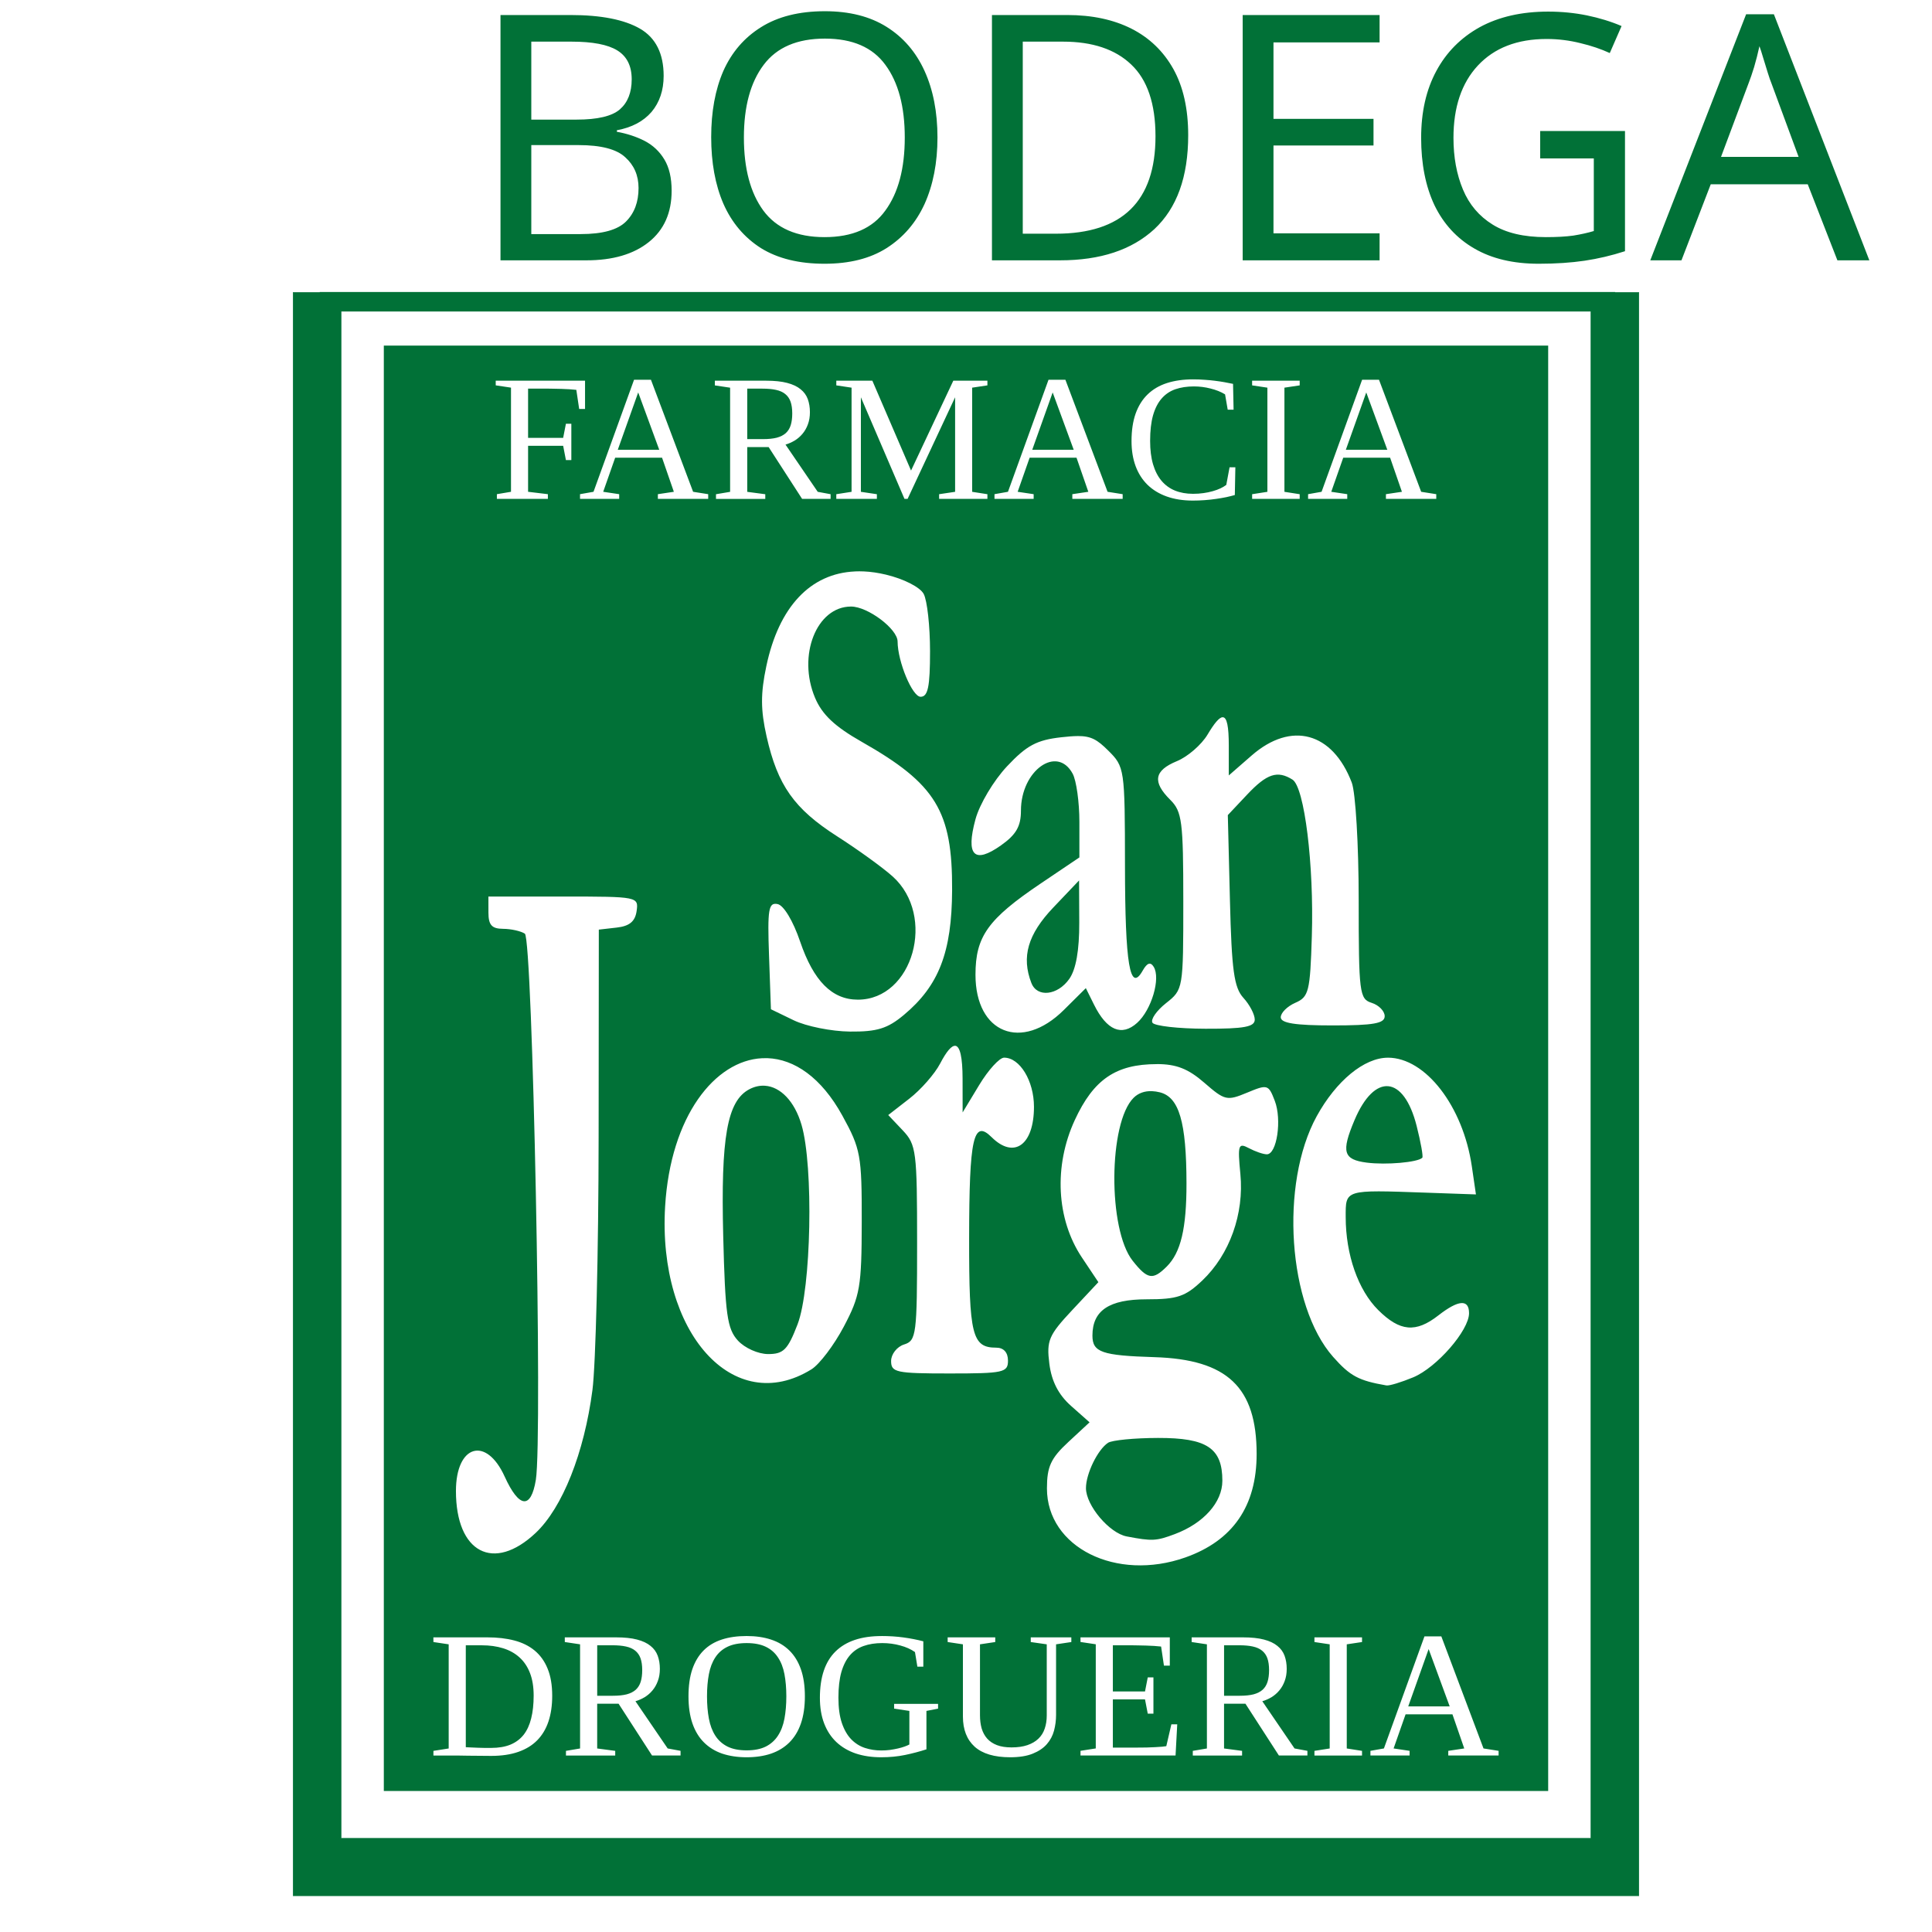
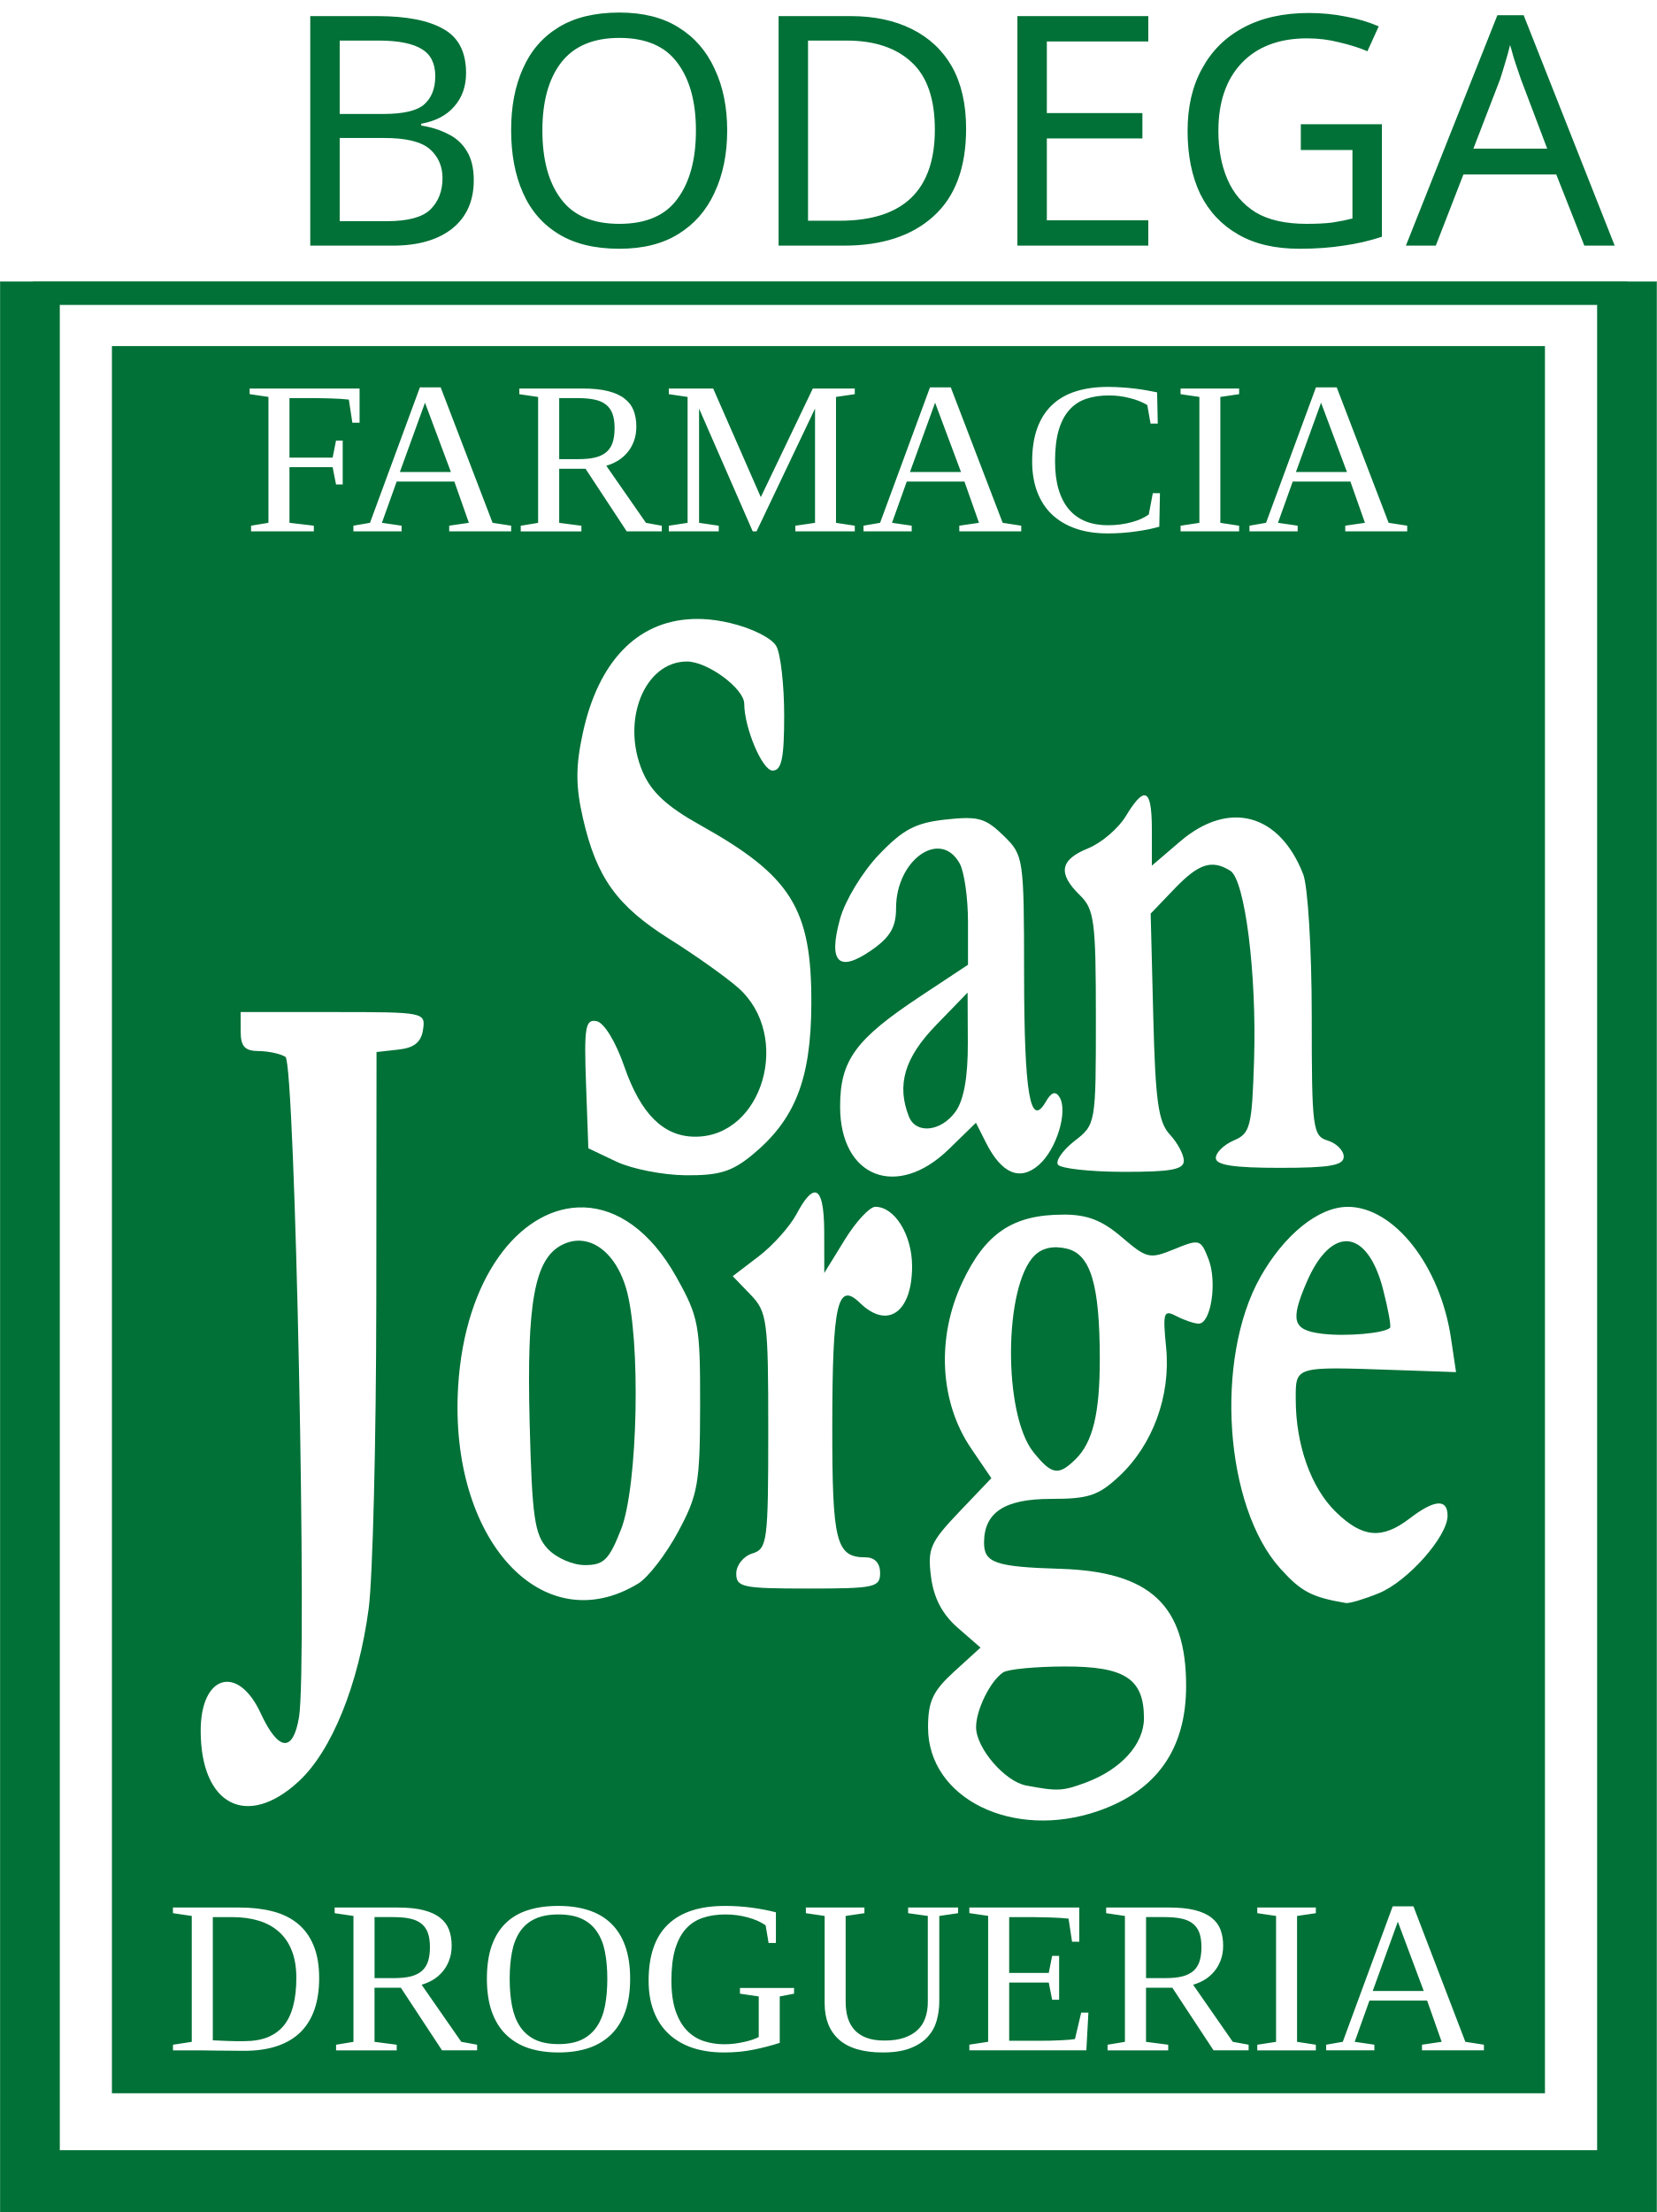
- <svg xmlns="http://www.w3.org/2000/svg" width="300" height="300" viewBox="0 0 79.375 79.375" version="1.1" id="svg8">
+ <svg xmlns="http://www.w3.org/2000/svg" width="218" height="291" viewBox="0 0 57.679 76.994" version="1.1" id="svg8">
  <defs id="defs2" />
-   <g id="layer1" transform="translate(0,-217.625)">
-     <g id="g845">
+   <g id="layer1" transform="translate(0,-220.0063)">
+     <g id="g845" transform="matrix(1.042853,0,0,1.024091,-12.54869,-5.355816)">
      <path id="rect4652" d="M 15.769,231.824 V 291.207 H 63.606 v -59.383 z m 33.252,1.387 c 0.168,0 0.326,0.006 0.474,0.018 0.148,0.009 0.289,0.023 0.423,0.04 0.136,0.017 0.265,0.036 0.387,0.058 0.122,0.022 0.24,0.045 0.354,0.069 l 0.022,1.061 h -0.241 l -0.109,-0.63 c -0.17,-0.104 -0.368,-0.183 -0.595,-0.239 -0.224,-0.058 -0.452,-0.087 -0.686,-0.087 -0.285,0 -0.539,0.039 -0.762,0.116 -0.221,0.077 -0.409,0.204 -0.562,0.38 -0.153,0.174 -0.271,0.404 -0.354,0.691 -0.08,0.285 -0.12,0.636 -0.12,1.053 0,0.367 0.04,0.687 0.12,0.959 0.08,0.27 0.196,0.496 0.347,0.677 0.151,0.179 0.334,0.313 0.551,0.402 0.219,0.089 0.467,0.134 0.744,0.134 0.151,0 0.294,-0.009 0.43,-0.029 0.139,-0.019 0.266,-0.046 0.383,-0.08 0.119,-0.034 0.225,-0.072 0.317,-0.116 0.095,-0.046 0.174,-0.093 0.237,-0.141 l 0.135,-0.724 H 50.754 l -0.022,1.14 c -0.102,0.029 -0.219,0.058 -0.35,0.087 -0.131,0.027 -0.271,0.051 -0.42,0.072 -0.148,0.022 -0.304,0.039 -0.467,0.051 -0.163,0.012 -0.326,0.018 -0.489,0.018 -0.399,0 -0.755,-0.056 -1.069,-0.167 -0.311,-0.111 -0.575,-0.271 -0.792,-0.481 -0.214,-0.21 -0.377,-0.466 -0.489,-0.767 -0.112,-0.304 -0.168,-0.647 -0.168,-1.028 0,-0.434 0.056,-0.811 0.168,-1.129 0.114,-0.319 0.278,-0.582 0.492,-0.789 0.216,-0.21 0.482,-0.366 0.795,-0.467 0.314,-0.101 0.672,-0.152 1.076,-0.152 z m -22.971,0.015 h 0.693 l 1.733,4.604 0.62,0.098 v 0.192 h -2.068 v -0.192 l 0.657,-0.098 -0.485,-1.401 h -1.926 l -0.492,1.401 0.657,0.098 v 0.192 h -1.609 v -0.192 l 0.554,-0.098 z m 17.028,0 h 0.693 l 1.733,4.604 0.62,0.098 v 0.192 h -2.068 v -0.192 l 0.657,-0.098 -0.485,-1.401 h -1.926 l -0.492,1.401 0.657,0.098 v 0.192 h -1.609 v -0.192 l 0.554,-0.098 z m 12.884,0 h 0.693 l 1.733,4.604 0.62,0.098 v 0.192 h -2.068 v -0.192 l 0.657,-0.098 -0.485,-1.401 h -1.926 l -0.492,1.401 0.657,0.098 v 0.192 h -1.609 v -0.192 l 0.554,-0.098 z m -35.596,0.04 h 3.67 v 1.162 h -0.241 l -0.117,-0.786 c -0.078,-0.009 -0.173,-0.018 -0.285,-0.025 -0.109,-0.007 -0.221,-0.012 -0.336,-0.015 -0.114,-0.005 -0.223,-0.007 -0.325,-0.007 -0.102,-0.002 -0.181,-0.004 -0.237,-0.004 h -0.799 v 2.023 h 1.441 l 0.113,-0.579 h 0.223 v 1.491 h -0.223 l -0.113,-0.586 h -1.441 v 1.89 l 0.813,0.098 v 0.192 H 20.414 v -0.192 l 0.58,-0.098 v -4.279 l -0.627,-0.094 z m 9.003,0 h 2.112 c 0.343,0 0.629,0.03 0.857,0.09 0.231,0.06 0.416,0.147 0.554,0.261 0.139,0.111 0.237,0.246 0.295,0.405 0.058,0.159 0.088,0.339 0.088,0.539 0,0.186 -0.028,0.352 -0.084,0.5 -0.053,0.145 -0.126,0.273 -0.219,0.384 -0.092,0.111 -0.199,0.204 -0.321,0.279 -0.122,0.072 -0.248,0.128 -0.379,0.167 l 1.324,1.94 0.529,0.098 v 0.192 h -1.171 l -1.375,-2.128 h -0.879 v 1.839 l 0.741,0.098 v 0.192 h -2.025 v -0.192 l 0.58,-0.098 v -4.279 l -0.627,-0.094 z m 4.99,0 h 1.481 l 1.59,3.692 1.736,-3.692 h 1.401 v 0.192 l -0.627,0.094 v 4.279 l 0.627,0.098 v 0.192 h -1.984 v -0.192 l 0.657,-0.098 v -3.884 l -1.952,4.174 h -0.128 l -1.791,-4.174 v 3.884 l 0.657,0.098 v 0.192 h -1.667 v -0.192 l 0.627,-0.098 v -4.279 l -0.627,-0.094 z m 17.083,0 h 1.955 v 0.192 l -0.627,0.094 v 4.279 l 0.627,0.098 v 0.192 H 51.443 v -0.192 l 0.627,-0.098 v -4.279 l -0.627,-0.094 z m -20.742,0.326 v 2.074 h 0.646 c 0.224,0 0.412,-0.019 0.565,-0.058 0.153,-0.041 0.277,-0.104 0.372,-0.188 0.095,-0.087 0.163,-0.197 0.204,-0.329 0.041,-0.133 0.062,-0.292 0.062,-0.478 0,-0.193 -0.023,-0.355 -0.069,-0.485 -0.046,-0.13 -0.119,-0.235 -0.219,-0.315 -0.097,-0.08 -0.224,-0.136 -0.379,-0.17 -0.153,-0.034 -0.339,-0.051 -0.558,-0.051 z m -4.48,0.156 -0.839,2.356 h 1.704 z m 17.028,0 -0.839,2.356 h 1.704 z m 12.884,0 -0.839,2.356 h 1.704 z m -21.01,7.353 c 0.122,-0.005 0.245,-0.005 0.372,5.2e-4 0.288,0.013 0.588,0.057 0.899,0.131 0.742,0.177 1.406,0.515 1.556,0.793 0.144,0.266 0.261,1.326 0.261,2.355 0,1.459 -0.085,1.871 -0.388,1.871 -0.34,0 -0.941,-1.442 -0.945,-2.271 -0.003,-0.518 -1.225,-1.436 -1.912,-1.436 -1.418,0 -2.212,2.011 -1.479,3.75 0.29,0.688 0.809,1.178 1.913,1.805 3.055,1.735 3.733,2.845 3.718,6.095 -0.012,2.554 -0.543,3.926 -1.983,5.129 -0.671,0.56 -1.101,0.693 -2.213,0.683 -0.759,-0.007 -1.801,-0.216 -2.314,-0.465 l -0.934,-0.452 -0.078,-2.204 c -0.068,-1.913 -0.021,-2.193 0.353,-2.117 0.251,0.051 0.637,0.694 0.924,1.538 0.552,1.623 1.313,2.389 2.373,2.389 2.264,0 3.234,-3.442 1.427,-5.064 -0.402,-0.361 -1.425,-1.101 -2.274,-1.644 -1.77,-1.133 -2.449,-2.093 -2.903,-4.105 -0.247,-1.094 -0.249,-1.764 -0.01,-2.893 0.516,-2.442 1.814,-3.804 3.637,-3.887 z m 15.11,5.992 c 0.178,-0.005 0.252,0.38 0.252,1.171 v 1.219 l 0.943,-0.822 c 1.625,-1.415 3.318,-0.956 4.109,1.115 0.157,0.41 0.285,2.575 0.285,4.814 0,3.836 0.03,4.078 0.534,4.237 0.293,0.092 0.534,0.339 0.534,0.547 0,0.298 -0.46,0.38 -2.135,0.38 -1.541,0 -2.135,-0.093 -2.135,-0.335 0,-0.184 0.27,-0.452 0.6,-0.596 0.552,-0.24 0.607,-0.46 0.677,-2.736 0.091,-2.929 -0.303,-6.123 -0.795,-6.432 -0.619,-0.389 -1.052,-0.246 -1.863,0.615 l -0.794,0.843 0.087,3.498 c 0.071,2.88 0.169,3.589 0.553,4.01 0.257,0.281 0.467,0.683 0.467,0.893 0,0.299 -0.438,0.38 -2.025,0.376 -1.114,-0.003 -2.094,-0.114 -2.178,-0.247 -0.084,-0.133 0.167,-0.495 0.557,-0.804 0.707,-0.559 0.71,-0.578 0.71,-4.192 0,-3.278 -0.052,-3.682 -0.534,-4.16 -0.746,-0.74 -0.666,-1.205 0.272,-1.591 0.443,-0.182 1.01,-0.674 1.259,-1.092 0.279,-0.469 0.481,-0.708 0.619,-0.712 z m -5.959,0.772 c 0.552,-0.003 0.807,0.148 1.254,0.593 0.678,0.673 0.688,0.736 0.692,4.732 0.004,4.061 0.203,5.242 0.728,4.312 0.18,-0.32 0.32,-0.368 0.451,-0.157 0.295,0.474 -0.089,1.774 -0.681,2.305 -0.633,0.568 -1.247,0.307 -1.771,-0.752 l -0.335,-0.676 -0.906,0.899 c -1.73,1.716 -3.628,0.959 -3.628,-1.448 0,-1.576 0.51,-2.288 2.693,-3.759 l 1.576,-1.062 v -1.464 c 0,-0.805 -0.124,-1.694 -0.276,-1.976 -0.642,-1.19 -2.125,-0.132 -2.125,1.515 0,0.647 -0.196,0.988 -0.821,1.43 -1.1,0.777 -1.452,0.418 -1.048,-1.07 0.169,-0.623 0.746,-1.591 1.297,-2.178 0.808,-0.86 1.221,-1.081 2.229,-1.194 0.269,-0.03 0.486,-0.048 0.67,-0.049 z m 0.06,5.932 -1.061,1.115 c -1.046,1.1 -1.314,2.025 -0.898,3.1 h 5.34e-4 c 0.234,0.606 1.075,0.514 1.557,-0.17 0.275,-0.39 0.413,-1.172 0.409,-2.317 z m -24.267,0.662 h 3.087 c 3.049,0 3.086,0.007 3.002,0.596 -0.061,0.427 -0.293,0.62 -0.819,0.679 l -0.734,0.084 -0.008,8.521 c -0.004,4.687 -0.119,9.365 -0.254,10.396 -0.338,2.583 -1.232,4.832 -2.332,5.869 -1.727,1.628 -3.276,0.815 -3.276,-1.721 0,-1.898 1.242,-2.267 2.001,-0.596 0.593,1.304 1.082,1.356 1.282,0.135 0.281,-1.721 -0.132,-22.227 -0.452,-22.438 -0.163,-0.107 -0.566,-0.197 -0.896,-0.199 -0.461,-0.003 -0.6,-0.157 -0.6,-0.666 z m 19.181,6.131 c 0.196,0.022 0.298,0.473 0.3,1.348 l 0.002,1.39 0.68,-1.125 c 0.374,-0.619 0.834,-1.125 1.024,-1.125 0.647,0 1.227,0.954 1.227,2.02 0,1.571 -0.82,2.159 -1.74,1.247 -0.75,-0.744 -0.92,0.022 -0.924,4.16 -0.004,3.98 0.122,4.488 1.116,4.488 0.302,0 0.48,0.196 0.48,0.53 h 5.32e-4 c 0,0.49 -0.178,0.53 -2.401,0.53 -2.196,0 -2.401,-0.044 -2.401,-0.512 0,-0.281 0.24,-0.587 0.534,-0.679 0.503,-0.158 0.534,-0.401 0.534,-4.171 0,-3.772 -0.034,-4.039 -0.593,-4.629 l -0.593,-0.626 0.865,-0.672 c 0.476,-0.369 1.046,-1.019 1.267,-1.443 0.263,-0.504 0.472,-0.746 0.624,-0.729 z m 17.774,0.489 c 1.545,0 3.086,1.993 3.448,4.463 l 0.169,1.155 -2.076,-0.073 c -3.334,-0.117 -3.277,-0.134 -3.275,1.006 0.002,1.545 0.511,2.998 1.337,3.818 0.891,0.885 1.543,0.943 2.47,0.22 0.825,-0.644 1.261,-0.676 1.261,-0.091 0,0.707 -1.331,2.235 -2.295,2.635 -0.49,0.203 -0.984,0.353 -1.099,0.333 -1.144,-0.198 -1.491,-0.384 -2.19,-1.173 -1.859,-2.101 -2.2,-7.109 -0.674,-9.889 0.799,-1.454 1.952,-2.403 2.922,-2.403 z m -25.489,0.02 c 1.095,0.04 2.208,0.782 3.076,2.361 0.753,1.37 0.8,1.629 0.796,4.369 -0.004,2.658 -0.068,3.034 -0.736,4.298 -0.402,0.762 -1.001,1.552 -1.33,1.756 -3.198,1.98 -6.322,-1.498 -6.012,-6.693 0.222,-3.711 2.046,-5.994 3.986,-6.089 0.073,-0.003 0.146,-0.004 0.219,-0.002 z m 15.995,0.243 c 0.802,0 1.293,0.193 1.954,0.769 0.837,0.729 0.928,0.75 1.754,0.406 0.84,-0.35 0.88,-0.339 1.139,0.336 0.297,0.774 0.086,2.196 -0.326,2.196 -0.145,0 -0.477,-0.114 -0.739,-0.253 -0.434,-0.23 -0.465,-0.136 -0.349,1.064 0.158,1.632 -0.44,3.304 -1.564,4.373 -0.698,0.663 -1.023,0.773 -2.285,0.773 -1.543,0 -2.229,0.459 -2.229,1.491 0,0.685 0.385,0.819 2.549,0.886 2.992,0.092 4.197,1.235 4.197,3.978 0,2.142 -0.976,3.559 -2.927,4.25 -2.841,1.005 -5.688,-0.414 -5.688,-2.835 0,-0.893 0.16,-1.24 0.876,-1.904 l 0.875,-0.812 -0.759,-0.673 c -0.517,-0.458 -0.802,-1.011 -0.893,-1.732 -0.121,-0.954 -0.027,-1.173 0.94,-2.206 l 1.074,-1.147 -0.68,-1.019 c -1.046,-1.568 -1.159,-3.756 -0.29,-5.638 0.772,-1.674 1.691,-2.301 3.371,-2.301 z m -16.101,0.89 c -0.212,-0.014 -0.429,0.033 -0.643,0.146 -0.908,0.482 -1.172,1.97 -1.07,6.034 0.081,3.216 0.163,3.807 0.601,4.287 0.283,0.31 0.835,0.557 1.246,0.557 0.63,0 0.805,-0.177 1.207,-1.221 0.563,-1.462 0.663,-6.496 0.163,-8.198 -0.285,-0.972 -0.869,-1.563 -1.503,-1.605 z m 25.609,0.019 c -0.469,-0.042 -0.976,0.42 -1.388,1.399 -0.55,1.305 -0.459,1.617 0.508,1.741 0.796,0.102 2.089,-0.011 2.279,-0.2 0.044,-0.043 -0.061,-0.633 -0.233,-1.311 -0.264,-1.04 -0.696,-1.587 -1.166,-1.629 z m -9.702,0.203 c -0.304,-0.012 -0.567,0.081 -0.759,0.273 -1.036,1.028 -1.062,5.405 -0.04,6.695 0.609,0.768 0.829,0.806 1.397,0.242 0.582,-0.577 0.817,-1.566 0.815,-3.423 -0.003,-2.519 -0.303,-3.541 -1.096,-3.739 -0.109,-0.027 -0.215,-0.043 -0.316,-0.047 z m 0.243,14.248 c -0.968,0.002 -1.892,0.092 -2.053,0.199 -0.426,0.282 -0.907,1.27 -0.907,1.862 0,0.711 0.958,1.848 1.673,1.985 1.043,0.2 1.213,0.192 1.979,-0.096 1.184,-0.445 1.952,-1.307 1.952,-2.192 0,-1.34 -0.635,-1.763 -2.643,-1.758 z m -16.901,8.138 c 0.372,0 0.705,0.048 1,0.145 0.297,0.097 0.548,0.246 0.755,0.449 0.207,0.203 0.365,0.46 0.474,0.771 0.109,0.311 0.164,0.682 0.164,1.111 0,0.43 -0.055,0.802 -0.164,1.119 -0.109,0.314 -0.268,0.573 -0.474,0.778 -0.207,0.205 -0.458,0.358 -0.755,0.46 -0.294,0.099 -0.627,0.148 -1,0.148 -0.372,0 -0.705,-0.05 -1,-0.148 -0.294,-0.101 -0.545,-0.255 -0.751,-0.46 -0.207,-0.205 -0.365,-0.465 -0.474,-0.778 -0.109,-0.316 -0.164,-0.689 -0.164,-1.119 0,-0.43 0.052,-0.8 0.157,-1.111 0.107,-0.311 0.261,-0.568 0.463,-0.771 0.202,-0.203 0.451,-0.352 0.748,-0.449 0.297,-0.097 0.637,-0.145 1.021,-0.145 z m 5.541,0 c 0.316,0 0.616,0.019 0.901,0.058 0.287,0.039 0.559,0.092 0.817,0.159 v 1.043 h -0.244 l -0.099,-0.601 c -0.168,-0.118 -0.37,-0.209 -0.606,-0.271 -0.233,-0.065 -0.48,-0.098 -0.741,-0.098 -0.285,0 -0.539,0.04 -0.762,0.119 -0.221,0.077 -0.409,0.204 -0.562,0.38 -0.153,0.176 -0.271,0.408 -0.354,0.695 -0.08,0.285 -0.12,0.633 -0.12,1.046 0,0.417 0.047,0.766 0.142,1.046 0.095,0.278 0.223,0.5 0.383,0.666 0.163,0.167 0.35,0.285 0.562,0.355 0.214,0.07 0.439,0.105 0.675,0.105 0.119,0 0.237,-0.007 0.354,-0.022 0.119,-0.017 0.23,-0.037 0.332,-0.061 0.105,-0.024 0.197,-0.051 0.277,-0.08 0.08,-0.029 0.143,-0.057 0.19,-0.083 v -1.379 l -0.627,-0.094 v -0.195 h 1.806 v 0.195 l -0.478,0.094 v 1.578 c -0.282,0.092 -0.575,0.169 -0.879,0.232 -0.304,0.063 -0.631,0.094 -0.981,0.094 -0.387,0 -0.736,-0.052 -1.047,-0.156 -0.309,-0.106 -0.573,-0.262 -0.792,-0.467 -0.219,-0.208 -0.387,-0.463 -0.503,-0.767 -0.117,-0.304 -0.175,-0.655 -0.175,-1.053 0,-0.849 0.214,-1.484 0.642,-1.904 0.43,-0.422 1.06,-0.633 1.89,-0.633 z m 22.307,0.015 h 0.693 l 1.733,4.604 0.62,0.098 v 0.192 h -2.068 v -0.192 l 0.657,-0.098 -0.485,-1.401 H 57.747 l -0.492,1.401 0.657,0.098 v 0.192 h -1.609 v -0.192 l 0.554,-0.098 z m -40.718,0.04 h 2.222 c 0.406,0 0.772,0.042 1.098,0.127 0.328,0.085 0.608,0.222 0.839,0.413 0.231,0.191 0.409,0.438 0.533,0.742 0.126,0.304 0.19,0.677 0.19,1.119 0,0.396 -0.051,0.747 -0.153,1.053 -0.102,0.306 -0.257,0.565 -0.463,0.775 -0.207,0.21 -0.468,0.369 -0.784,0.478 -0.314,0.109 -0.683,0.163 -1.109,0.163 -0.139,0 -0.291,-0.001 -0.456,-0.004 -0.163,0 -0.323,-0.001 -0.482,-0.004 -0.158,-0.002 -0.309,-0.005 -0.452,-0.007 h -0.354 -0.627 v -0.192 l 0.627,-0.098 v -4.279 l -0.627,-0.094 z m 5.399,0 h 2.112 c 0.343,0 0.629,0.03 0.857,0.09 0.231,0.06 0.416,0.147 0.554,0.261 0.139,0.111 0.237,0.246 0.295,0.405 0.058,0.159 0.088,0.339 0.088,0.539 2e-6,0.186 -0.028,0.352 -0.084,0.5 -0.053,0.145 -0.126,0.273 -0.219,0.384 -0.092,0.111 -0.199,0.204 -0.321,0.279 -0.122,0.072 -0.248,0.128 -0.379,0.166 l 1.324,1.94 0.529,0.098 v 0.192 h -1.171 l -1.375,-2.128 h -0.879 v 1.839 l 0.741,0.098 v 0.192 H 23.252 v -0.192 l 0.58,-0.098 v -4.279 l -0.627,-0.094 z m 15.73,0 h 1.955 v 0.192 l -0.627,0.094 v 2.914 c 0,0.198 0.023,0.379 0.069,0.543 0.049,0.162 0.124,0.3 0.226,0.416 0.105,0.116 0.238,0.205 0.401,0.268 0.165,0.063 0.365,0.094 0.598,0.094 0.255,0 0.474,-0.031 0.657,-0.094 0.182,-0.063 0.332,-0.151 0.449,-0.264 0.119,-0.113 0.205,-0.251 0.259,-0.413 0.056,-0.162 0.084,-0.34 0.084,-0.536 v -2.928 l -0.657,-0.094 v -0.192 h 1.667 v 0.192 l -0.627,0.094 v 2.899 c 0,0.222 -0.028,0.438 -0.084,0.648 -0.056,0.208 -0.154,0.392 -0.295,0.554 -0.141,0.162 -0.334,0.292 -0.58,0.391 -0.243,0.099 -0.552,0.148 -0.927,0.148 -0.649,0 -1.136,-0.145 -1.459,-0.434 -0.321,-0.292 -0.482,-0.705 -0.482,-1.238 v -2.968 l -0.627,-0.094 z m 5.457,0 h 3.67 v 1.162 h -0.241 l -0.117,-0.785 c -0.078,-0.009 -0.173,-0.018 -0.285,-0.025 -0.109,-0.007 -0.221,-0.012 -0.336,-0.015 -0.114,-0.005 -0.223,-0.007 -0.325,-0.007 -0.102,-0.002 -0.181,-0.004 -0.237,-0.004 h -0.799 v 1.897 h 1.321 l 0.113,-0.579 h 0.233 v 1.491 h -0.233 l -0.113,-0.586 h -1.321 v 1.98 h 0.963 c 0.151,0 0.293,-9.9e-4 0.427,-0.004 0.134,-0.005 0.254,-0.009 0.361,-0.015 0.107,-0.005 0.198,-0.011 0.274,-0.018 0.078,-0.007 0.135,-0.015 0.171,-0.022 l 0.208,-0.898 h 0.241 l -0.069,1.281 H 44.392 v -0.192 l 0.627,-0.098 v -4.279 l -0.627,-0.094 z m 4.567,0 h 2.112 c 0.343,0 0.629,0.03 0.857,0.09 0.231,0.06 0.416,0.147 0.554,0.261 0.139,0.111 0.237,0.246 0.295,0.405 0.058,0.159 0.088,0.339 0.088,0.539 0,0.186 -0.028,0.352 -0.084,0.5 -0.053,0.145 -0.126,0.273 -0.219,0.384 -0.092,0.111 -0.199,0.204 -0.321,0.279 -0.122,0.072 -0.248,0.128 -0.379,0.166 l 1.324,1.94 0.529,0.098 v 0.192 h -1.171 l -1.375,-2.128 h -0.879 v 1.839 l 0.741,0.098 v 0.192 h -2.025 v -0.192 l 0.58,-0.098 v -4.279 l -0.627,-0.094 z m 5.045,0 h 1.955 v 0.192 l -0.627,0.094 v 4.279 l 0.627,0.098 v 0.192 h -1.955 v -0.192 l 0.627,-0.098 v -4.279 l -0.627,-0.094 z m -23.328,0.235 c -0.316,0 -0.579,0.051 -0.788,0.152 -0.209,0.101 -0.376,0.247 -0.5,0.438 -0.124,0.188 -0.212,0.417 -0.263,0.688 -0.051,0.27 -0.077,0.573 -0.077,0.909 0,0.338 0.026,0.643 0.077,0.916 0.051,0.273 0.139,0.506 0.263,0.699 0.124,0.193 0.291,0.343 0.5,0.449 0.209,0.104 0.472,0.156 0.788,0.156 0.316,0 0.579,-0.052 0.788,-0.156 0.209,-0.106 0.376,-0.256 0.5,-0.449 0.126,-0.193 0.215,-0.426 0.266,-0.699 0.051,-0.273 0.077,-0.578 0.077,-0.916 0,-0.335 -0.026,-0.638 -0.077,-0.909 -0.051,-0.27 -0.14,-0.5 -0.266,-0.688 -0.124,-0.191 -0.291,-0.337 -0.5,-0.438 -0.209,-0.101 -0.472,-0.152 -0.788,-0.152 z m -11.538,0.09 v 4.188 c 0.073,0.005 0.152,0.008 0.237,0.011 0.085,0.002 0.173,0.006 0.263,0.011 l 0.27,0.007 h 0.27 c 0.309,0 0.573,-0.045 0.792,-0.134 0.221,-0.092 0.402,-0.227 0.544,-0.405 0.141,-0.181 0.244,-0.405 0.31,-0.673 0.068,-0.268 0.102,-0.58 0.102,-0.938 0,-0.357 -0.05,-0.665 -0.15,-0.923 -0.1,-0.261 -0.243,-0.475 -0.43,-0.644 -0.185,-0.169 -0.409,-0.294 -0.671,-0.376 -0.263,-0.082 -0.556,-0.123 -0.879,-0.123 z m 5.399,0 v 2.074 h 0.646 c 0.224,0 0.412,-0.019 0.565,-0.058 0.153,-0.041 0.277,-0.104 0.372,-0.188 0.095,-0.087 0.163,-0.197 0.204,-0.329 0.041,-0.133 0.062,-0.292 0.062,-0.478 0,-0.193 -0.023,-0.355 -0.069,-0.485 -0.046,-0.13 -0.119,-0.235 -0.219,-0.315 -0.097,-0.08 -0.224,-0.136 -0.379,-0.17 -0.153,-0.034 -0.339,-0.051 -0.558,-0.051 z m 25.754,0 v 2.074 h 0.646 c 0.224,0 0.412,-0.019 0.565,-0.058 0.153,-0.041 0.277,-0.104 0.372,-0.188 0.095,-0.087 0.163,-0.197 0.204,-0.329 0.041,-0.133 0.062,-0.292 0.062,-0.478 0,-0.193 -0.023,-0.355 -0.069,-0.485 -0.046,-0.13 -0.119,-0.235 -0.219,-0.315 -0.097,-0.08 -0.224,-0.136 -0.379,-0.17 -0.153,-0.034 -0.339,-0.051 -0.558,-0.051 z m 8.405,0.156 -0.839,2.356 h 1.704 z" style="opacity:1;fill:#017137;fill-opacity:1;stroke:none;stroke-width:0.266;stroke-opacity:1" />
      <path id="rect5122" d="m 13.137,229.627 v 0.006 h -1.099 v 65.881 h 55.298 v -65.881 h -0.98 v -0.006 z m 0.885,0.791 h 51.331 v 62.727 H 14.022 Z" style="opacity:1;fill:#017137;fill-opacity:1;stroke:#017137;stroke-width:0.011;stroke-miterlimit:4;stroke-dasharray:none;stroke-opacity:1" />
    </g>
-     <rect style="opacity:1;fill:none;fill-opacity:1;stroke:none;stroke-width:0.344;stroke-miterlimit:4;stroke-dasharray:none;stroke-opacity:1" id="rect5194" width="79.031" height="79.031" x="0.172" y="217.797" />
-     <text xml:space="preserve" style="font-style:normal;font-variant:normal;font-weight:normal;font-stretch:normal;font-size:14.111px;line-height:1.25;font-family:'Arabic Typesetting';-inkscape-font-specification:'Arabic Typesetting, Normal';font-variant-ligatures:normal;font-variant-caps:normal;font-variant-numeric:normal;font-feature-settings:normal;text-align:start;letter-spacing:0px;word-spacing:0px;writing-mode:lr-tb;text-anchor:start;fill:#017137;fill-opacity:1;stroke:none;stroke-width:0.265;stroke-opacity:1;" x="19.186" y="228.318" id="text839">
-       <tspan id="tspan837" x="19.186" y="228.318" style="font-style:normal;font-variant:normal;font-weight:normal;font-stretch:normal;font-size:14.111px;font-family:'Arabic Typesetting';-inkscape-font-specification:'Arabic Typesetting, Normal';font-variant-ligatures:normal;font-variant-caps:normal;font-variant-numeric:normal;font-feature-settings:normal;text-align:start;writing-mode:lr-tb;text-anchor:start;stroke-width:0.265;fill:#017137;stroke:none;stroke-opacity:1;fill-opacity:1;">BODEGA</tspan>
+     <text xml:space="preserve" style="font-style:normal;font-variant:normal;font-weight:normal;font-stretch:normal;font-size:11.289px;line-height:1.25;font-family:'Arabic Typesetting';-inkscape-font-specification:'Arabic Typesetting, Normal';font-variant-ligatures:normal;font-variant-caps:normal;font-variant-numeric:normal;font-feature-settings:normal;text-align:start;letter-spacing:0px;word-spacing:0px;writing-mode:lr;text-anchor:start;fill:#017137;fill-opacity:1;stroke:none;stroke-width:1.03;stroke-miterlimit:4;stroke-dasharray:none;stroke-opacity:1;" x="9.608" y="230.642" id="text839" transform="scale(1.009119,0.9909638)">
+       <tspan id="tspan837" x="9.608" y="230.642" style="font-style:normal;font-variant:normal;font-weight:normal;font-stretch:normal;font-size:11.289px;font-family:'Arabic Typesetting';-inkscape-font-specification:'Arabic Typesetting, Normal';font-variant-ligatures:normal;font-variant-caps:normal;font-variant-numeric:normal;font-feature-settings:normal;text-align:start;writing-mode:lr;text-anchor:start;fill:#017137;fill-opacity:1;stroke:none;stroke-width:1.03;stroke-miterlimit:4;stroke-dasharray:none;stroke-opacity:1;">BODEGA</tspan>
    </text>
  </g>
</svg>
